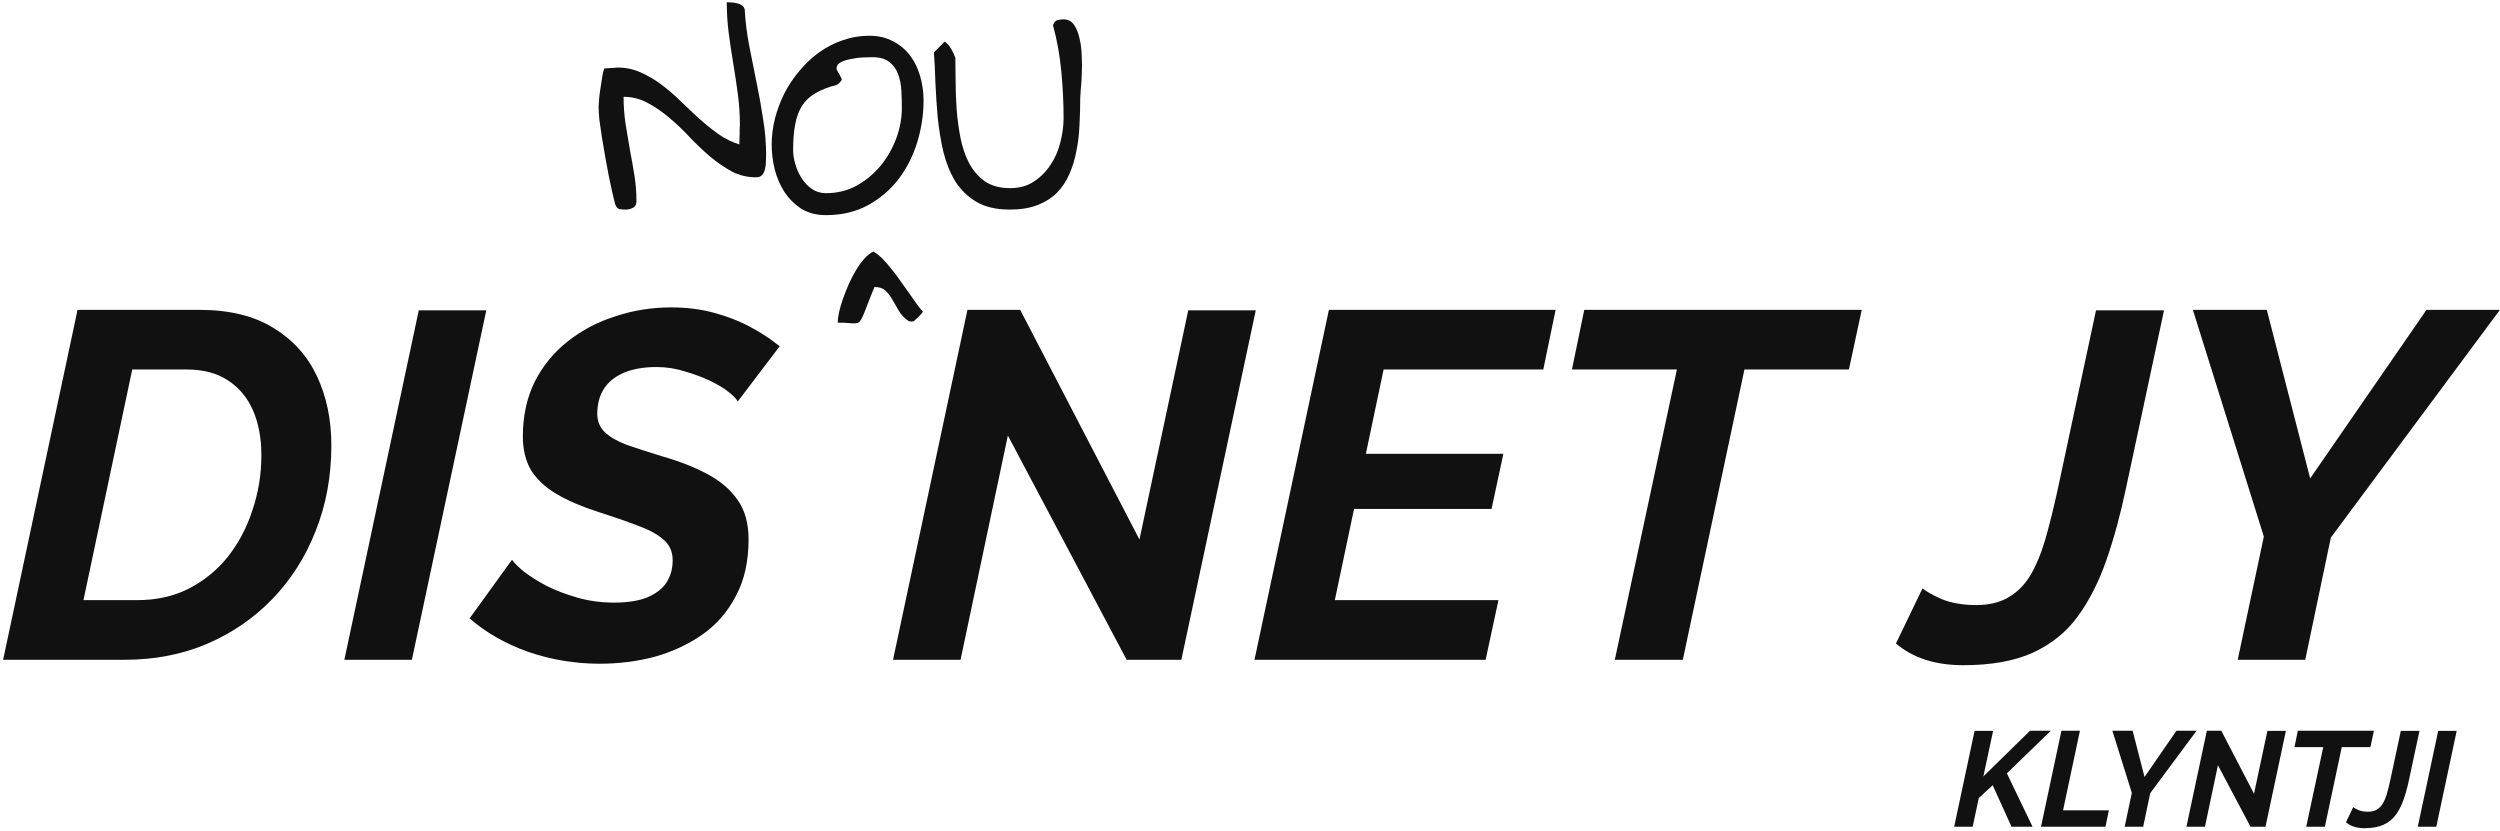
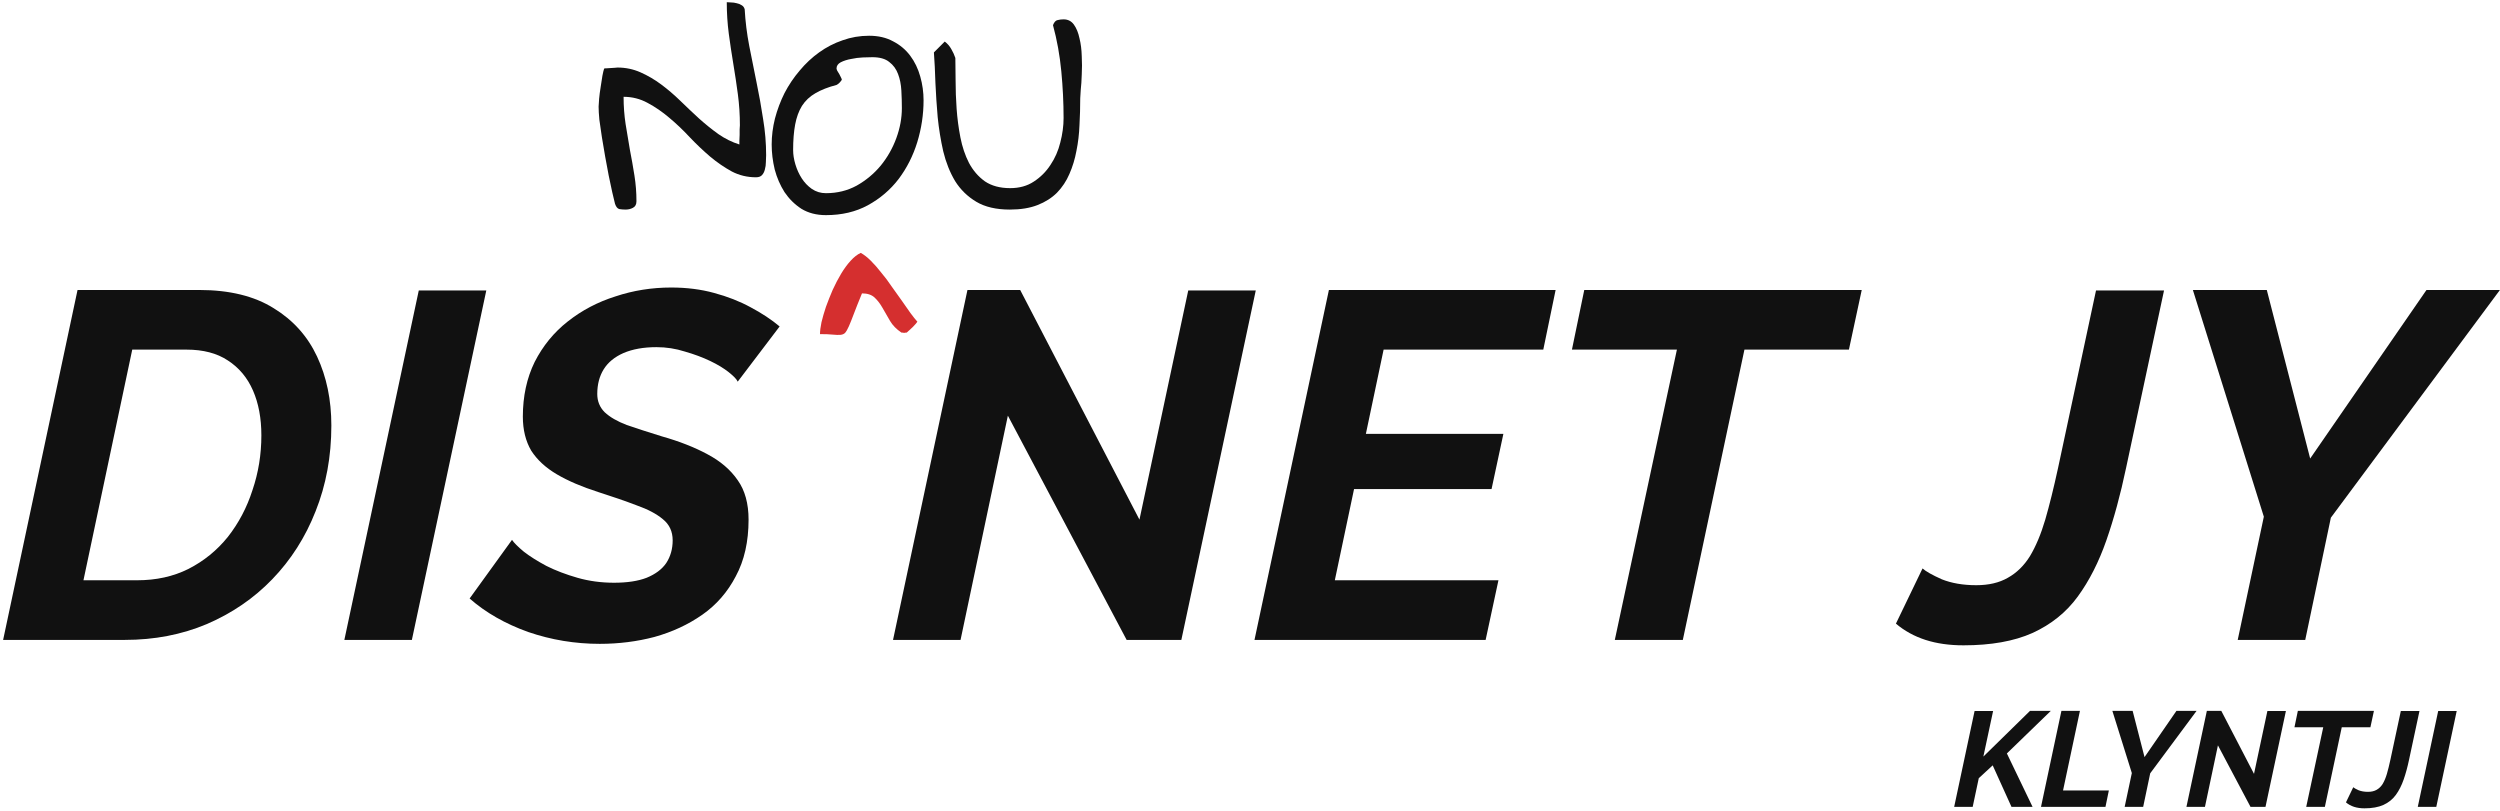
- <svg xmlns="http://www.w3.org/2000/svg" width="629" height="209" viewBox="0 0 629 209" fill="none">
-   <path d="M19.509 77.96H50.137C57.742 77.96 63.984 79.489 68.861 82.548C73.738 85.524 77.376 89.575 79.773 94.7C82.17 99.825 83.369 105.612 83.369 112.06C83.369 119.831 82.046 127.023 79.401 133.636C76.838 140.167 73.201 145.871 68.489 150.748C63.86 155.543 58.362 159.304 51.997 162.032C45.714 164.677 38.853 166 31.413 166H0.785L19.509 77.96ZM34.513 150.996C39.308 150.996 43.606 150.045 47.409 148.144C51.294 146.16 54.601 143.473 57.329 140.084C60.057 136.612 62.124 132.685 63.529 128.304C65.017 123.923 65.761 119.335 65.761 114.54C65.761 110.241 65.058 106.48 63.653 103.256C62.248 100.032 60.14 97.511 57.329 95.692C54.601 93.873 51.129 92.964 46.913 92.964H33.273L20.997 150.996H34.513Z" fill="#111111" />
-   <path d="M105.364 78.084H122.352L103.628 166H86.64L105.364 78.084Z" fill="#111111" />
-   <path d="M150.892 166.992C144.692 166.992 138.698 166 132.912 164.016C127.125 161.949 122.206 159.139 118.156 155.584L128.82 140.828C129.316 141.572 130.308 142.564 131.796 143.804C133.284 144.961 135.185 146.16 137.5 147.4C139.814 148.557 142.418 149.549 145.312 150.376C148.205 151.203 151.264 151.616 154.488 151.616C157.794 151.616 160.522 151.203 162.672 150.376C164.904 149.467 166.557 148.227 167.632 146.656C168.706 145.003 169.244 143.101 169.244 140.952C169.244 138.72 168.417 136.943 166.764 135.62C165.193 134.297 163.002 133.14 160.192 132.148C157.381 131.073 154.157 129.957 150.52 128.8C146.386 127.477 142.914 125.989 140.104 124.336C137.293 122.683 135.144 120.699 133.656 118.384C132.25 115.987 131.548 113.135 131.548 109.828C131.548 104.703 132.54 100.115 134.524 96.064C136.59 92.013 139.36 88.624 142.832 85.896C146.386 83.085 150.396 80.977 154.86 79.572C159.324 78.084 163.994 77.34 168.872 77.34C172.757 77.34 176.353 77.795 179.66 78.704C183.049 79.613 186.108 80.812 188.836 82.3C191.646 83.788 194.085 85.4 196.152 87.136L185.612 101.024C185.364 100.445 184.62 99.66 183.38 98.668C182.14 97.676 180.569 96.725 178.668 95.816C176.766 94.907 174.658 94.121 172.344 93.46C170.029 92.716 167.632 92.344 165.152 92.344C161.928 92.344 159.158 92.84 156.844 93.832C154.612 94.824 152.958 96.188 151.884 97.924C150.809 99.66 150.272 101.727 150.272 104.124C150.272 105.943 150.892 107.472 152.132 108.712C153.454 109.952 155.314 111.027 157.712 111.936C160.109 112.763 163.044 113.713 166.516 114.788C170.897 116.028 174.7 117.516 177.924 119.252C181.23 120.988 183.793 123.179 185.612 125.824C187.43 128.387 188.34 131.693 188.34 135.744C188.34 141.283 187.265 146.036 185.116 150.004C183.049 153.972 180.238 157.196 176.684 159.676C173.129 162.156 169.12 164.016 164.656 165.256C160.274 166.413 155.686 166.992 150.892 166.992Z" fill="#111111" />
-   <path d="M243.411 77.96H256.679L286.687 135.744L298.963 78.084H315.951L297.227 166H283.463L253.579 109.58L241.675 166H224.687L243.411 77.96Z" fill="#111111" />
-   <path d="M334.353 77.96H391.393L388.293 92.964H348.117L343.653 114.168H378.249L375.273 128.056H340.677L335.841 150.996H377.009L373.785 166H315.629L334.353 77.96Z" fill="#111111" />
-   <path d="M421.912 92.964H395.5L398.6 77.96H468.412L465.188 92.964H438.9L423.4 166H406.288L421.912 92.964Z" fill="#111111" />
-   <path d="M494.002 167.364C490.447 167.364 487.264 166.909 484.454 166C481.643 165.091 479.163 163.727 477.014 161.908L483.71 148.02C484.536 148.764 486.148 149.673 488.546 150.748C491.026 151.74 493.919 152.236 497.226 152.236C500.367 152.236 503.012 151.616 505.162 150.376C507.394 149.136 509.254 147.317 510.742 144.92C512.23 142.44 513.511 139.381 514.586 135.744C515.66 132.024 516.735 127.684 517.81 122.724L527.358 78.084H544.47L534.922 122.724C533.516 129.42 531.863 135.496 529.962 140.952C528.06 146.408 525.663 151.12 522.77 155.088C519.876 159.056 516.074 162.115 511.362 164.264C506.732 166.331 500.946 167.364 494.002 167.364Z" fill="#111111" />
-   <path d="M569.582 135L551.726 77.96H570.326L581.238 120.368L610.502 77.96H628.978L586.446 135.248L579.998 166H563.01L569.582 135Z" fill="#111111" />
-   <path d="M496.805 183.894H501.463L499.015 195.352L510.745 183.86H515.981L504.931 194.57L511.391 208H506.087L501.361 197.562L497.859 200.792L496.329 208H491.671L496.805 183.894Z" fill="#111111" />
-   <path d="M518.653 183.86H523.311L519.061 203.886H530.587L529.737 208H513.519L518.653 183.86Z" fill="#111111" />
-   <path d="M536.368 199.5L531.472 183.86H536.572L539.564 195.488L547.588 183.86H552.654L540.992 199.568L539.224 208H534.566L536.368 199.5Z" fill="#111111" />
-   <path d="M555.243 183.86H558.881L567.109 199.704L570.475 183.894H575.133L569.999 208H566.225L558.031 192.53L554.767 208H550.109L555.243 183.86Z" fill="#111111" />
-   <path d="M584.53 187.974H577.288L578.138 183.86H597.28L596.396 187.974H589.188L584.938 208H580.246L584.53 187.974Z" fill="#111111" />
-   <path d="M594.9 208.374C593.925 208.374 593.053 208.249 592.282 208C591.511 207.751 590.831 207.377 590.242 206.878L592.078 203.07C592.305 203.274 592.747 203.523 593.404 203.818C594.084 204.09 594.877 204.226 595.784 204.226C596.645 204.226 597.371 204.056 597.96 203.716C598.572 203.376 599.082 202.877 599.49 202.22C599.898 201.54 600.249 200.701 600.544 199.704C600.839 198.684 601.133 197.494 601.428 196.134L604.046 183.894H608.738L606.12 196.134C605.735 197.97 605.281 199.636 604.76 201.132C604.239 202.628 603.581 203.92 602.788 205.008C601.995 206.096 600.952 206.935 599.66 207.524C598.391 208.091 596.804 208.374 594.9 208.374Z" fill="#111111" />
-   <path d="M613.448 183.894H618.106L612.972 208H608.314L613.448 183.894Z" fill="#111111" />
-   <path d="M219.742 63.297C220.471 63.698 221.219 64.281 221.984 65.047C222.75 65.812 223.516 66.688 224.281 67.672C225.083 68.62 225.849 69.641 226.578 70.734C227.344 71.792 228.073 72.812 228.766 73.797C229.458 74.781 230.096 75.693 230.68 76.531C231.299 77.37 231.81 78.008 232.211 78.445C232.174 78.518 232.065 78.664 231.883 78.883C231.701 79.102 231.482 79.338 231.227 79.594C230.971 79.812 230.716 80.049 230.461 80.305C230.206 80.56 230.005 80.742 229.859 80.852C229.75 80.852 229.677 80.852 229.641 80.852C229.531 80.888 229.422 80.906 229.312 80.906C229.167 80.906 229.039 80.888 228.93 80.852C228.82 80.852 228.747 80.852 228.711 80.852C227.617 80.122 226.779 79.266 226.195 78.281C225.612 77.26 225.065 76.312 224.555 75.438C224.044 74.526 223.461 73.76 222.805 73.141C222.148 72.521 221.219 72.211 220.016 72.211C219.25 74.07 218.648 75.583 218.211 76.75C217.773 77.917 217.409 78.828 217.117 79.484C216.826 80.141 216.552 80.615 216.297 80.906C216.042 81.162 215.695 81.307 215.258 81.344C214.857 81.38 214.292 81.362 213.562 81.289C212.87 81.216 211.94 81.18 210.773 81.18C210.773 80.487 210.883 79.612 211.102 78.555C211.357 77.497 211.685 76.367 212.086 75.164C212.523 73.961 213.016 72.721 213.562 71.445C214.146 70.169 214.766 68.984 215.422 67.891C216.078 66.797 216.771 65.849 217.5 65.047C218.266 64.208 219.013 63.625 219.742 63.297Z" fill="#111111" />
+ <svg xmlns="http://www.w3.org/2000/svg" width="629" height="204" viewBox="0 0 629 204" fill="none">
+   <path d="M19.509 72.96H50.137C57.742 72.96 63.984 74.489 68.861 77.548C73.738 80.524 77.376 84.575 79.773 89.7C82.17 94.825 83.369 100.612 83.369 107.06C83.369 114.831 82.046 122.023 79.401 128.636C76.838 135.167 73.201 140.871 68.489 145.748C63.86 150.543 58.362 154.304 51.997 157.032C45.714 159.677 38.853 161 31.413 161H0.785L19.509 72.96ZM34.513 145.996C39.308 145.996 43.606 145.045 47.409 143.144C51.294 141.16 54.601 138.473 57.329 135.084C60.057 131.612 62.124 127.685 63.529 123.304C65.017 118.923 65.761 114.335 65.761 109.54C65.761 105.241 65.058 101.48 63.653 98.256C62.248 95.032 60.14 92.511 57.329 90.692C54.601 88.873 51.129 87.964 46.913 87.964H33.273L20.997 145.996H34.513Z" fill="#111111" />
+   <path d="M105.364 73.084H122.352L103.628 161H86.64L105.364 73.084Z" fill="#111111" />
+   <path d="M150.892 161.992C144.692 161.992 138.698 161 132.912 159.016C127.125 156.949 122.206 154.139 118.156 150.584L128.82 135.828C129.316 136.572 130.308 137.564 131.796 138.804C133.284 139.961 135.185 141.16 137.5 142.4C139.814 143.557 142.418 144.549 145.312 145.376C148.205 146.203 151.264 146.616 154.488 146.616C157.794 146.616 160.522 146.203 162.672 145.376C164.904 144.467 166.557 143.227 167.632 141.656C168.706 140.003 169.244 138.101 169.244 135.952C169.244 133.72 168.417 131.943 166.764 130.62C165.193 129.297 163.002 128.14 160.192 127.148C157.381 126.073 154.157 124.957 150.52 123.8C146.386 122.477 142.914 120.989 140.104 119.336C137.293 117.683 135.144 115.699 133.656 113.384C132.25 110.987 131.548 108.135 131.548 104.828C131.548 99.703 132.54 95.115 134.524 91.064C136.59 87.013 139.36 83.624 142.832 80.896C146.386 78.085 150.396 75.977 154.86 74.572C159.324 73.084 163.994 72.34 168.872 72.34C172.757 72.34 176.353 72.795 179.66 73.704C183.049 74.613 186.108 75.812 188.836 77.3C191.646 78.788 194.085 80.4 196.152 82.136L185.612 96.024C185.364 95.445 184.62 94.66 183.38 93.668C182.14 92.676 180.569 91.725 178.668 90.816C176.766 89.907 174.658 89.121 172.344 88.46C170.029 87.716 167.632 87.344 165.152 87.344C161.928 87.344 159.158 87.84 156.844 88.832C154.612 89.824 152.958 91.188 151.884 92.924C150.809 94.66 150.272 96.727 150.272 99.124C150.272 100.943 150.892 102.472 152.132 103.712C153.454 104.952 155.314 106.027 157.712 106.936C160.109 107.763 163.044 108.713 166.516 109.788C170.897 111.028 174.7 112.516 177.924 114.252C181.23 115.988 183.793 118.179 185.612 120.824C187.43 123.387 188.34 126.693 188.34 130.744C188.34 136.283 187.265 141.036 185.116 145.004C183.049 148.972 180.238 152.196 176.684 154.676C173.129 157.156 169.12 159.016 164.656 160.256C160.274 161.413 155.686 161.992 150.892 161.992Z" fill="#111111" />
+   <path d="M243.411 72.96H256.679L286.687 130.744L298.963 73.084H315.951L297.227 161H283.463L253.579 104.58L241.675 161H224.687L243.411 72.96Z" fill="#111111" />
+   <path d="M334.353 72.96H391.393L388.293 87.964H348.117L343.653 109.168H378.249L375.273 123.056H340.677L335.841 145.996H377.009L373.785 161H315.629L334.353 72.96Z" fill="#111111" />
+   <path d="M421.912 87.964H395.5L398.6 72.96H468.412L465.188 87.964H438.9L423.4 161H406.288L421.912 87.964Z" fill="#111111" />
+   <path d="M494.002 162.364C490.447 162.364 487.264 161.909 484.454 161C481.643 160.091 479.163 158.727 477.014 156.908L483.71 143.02C484.536 143.764 486.148 144.673 488.546 145.748C491.026 146.74 493.919 147.236 497.226 147.236C500.367 147.236 503.012 146.616 505.162 145.376C507.394 144.136 509.254 142.317 510.742 139.92C512.23 137.44 513.511 134.381 514.586 130.744C515.66 127.024 516.735 122.684 517.81 117.724L527.358 73.084H544.47L534.922 117.724C533.516 124.42 531.863 130.496 529.962 135.952C528.06 141.408 525.663 146.12 522.77 150.088C519.876 154.056 516.074 157.115 511.362 159.264C506.732 161.331 500.946 162.364 494.002 162.364Z" fill="#111111" />
+   <path d="M569.582 130L551.726 72.96H570.326L581.238 115.368L610.502 72.96H628.978L586.446 130.248L579.998 161H563.01L569.582 130Z" fill="#111111" />
+   <path d="M496.805 178.894H501.463L499.015 190.352L510.745 178.86H515.981L504.931 189.57L511.391 203H506.087L501.361 192.562L497.859 195.792L496.329 203H491.671L496.805 178.894Z" fill="#111111" />
+   <path d="M518.653 178.86H523.311L519.061 198.886H530.587L529.737 203H513.519L518.653 178.86Z" fill="#111111" />
+   <path d="M536.368 194.5L531.472 178.86H536.572L539.564 190.488L547.588 178.86H552.654L540.992 194.568L539.224 203H534.566L536.368 194.5Z" fill="#111111" />
+   <path d="M555.243 178.86H558.881L567.109 194.704L570.475 178.894H575.133L569.999 203H566.225L558.031 187.53L554.767 203H550.109L555.243 178.86Z" fill="#111111" />
+   <path d="M584.53 182.974H577.288L578.138 178.86H597.28L596.396 182.974H589.188L584.938 203H580.246L584.53 182.974Z" fill="#111111" />
+   <path d="M594.9 203.374C593.925 203.374 593.053 203.249 592.282 203C591.511 202.751 590.831 202.377 590.242 201.878L592.078 198.07C592.305 198.274 592.747 198.523 593.404 198.818C594.084 199.09 594.877 199.226 595.784 199.226C596.645 199.226 597.371 199.056 597.96 198.716C598.572 198.376 599.082 197.877 599.49 197.22C599.898 196.54 600.249 195.701 600.544 194.704C600.839 193.684 601.133 192.494 601.428 191.134L604.046 178.894H608.738L606.12 191.134C605.735 192.97 605.281 194.636 604.76 196.132C604.239 197.628 603.581 198.92 602.788 200.008C601.995 201.096 600.952 201.935 599.66 202.524C598.391 203.091 596.804 203.374 594.9 203.374Z" fill="#111111" />
+   <path d="M613.448 178.894H618.106L612.972 203H608.314L613.448 178.894Z" fill="#111111" />
+   <path d="M216.562 63.625C217.396 64.083 218.25 64.75 219.125 65.625C220 66.5 220.875 67.5 221.75 68.625C222.667 69.708 223.542 70.875 224.375 72.125C225.25 73.333 226.083 74.5 226.875 75.625C227.667 76.75 228.396 77.792 229.062 78.75C229.771 79.708 230.354 80.438 230.812 80.938C230.771 81.021 230.646 81.188 230.437 81.438C230.229 81.688 229.979 81.958 229.687 82.25C229.396 82.5 229.104 82.771 228.812 83.062C228.521 83.354 228.292 83.562 228.125 83.688C228 83.688 227.917 83.688 227.875 83.688C227.75 83.729 227.625 83.75 227.5 83.75C227.333 83.75 227.187 83.729 227.062 83.688C226.937 83.688 226.854 83.688 226.812 83.688C225.562 82.854 224.604 81.875 223.937 80.75C223.271 79.583 222.646 78.5 222.062 77.5C221.479 76.458 220.812 75.583 220.062 74.875C219.312 74.167 218.25 73.812 216.875 73.812C216 75.938 215.312 77.667 214.812 79C214.312 80.333 213.896 81.375 213.562 82.125C213.229 82.875 212.917 83.417 212.625 83.75C212.333 84.042 211.937 84.208 211.437 84.25C210.979 84.292 210.333 84.271 209.5 84.188C208.708 84.104 207.646 84.062 206.312 84.062C206.312 83.271 206.437 82.271 206.687 81.062C206.979 79.854 207.354 78.562 207.812 77.188C208.312 75.812 208.875 74.396 209.5 72.938C210.167 71.479 210.875 70.125 211.625 68.875C212.375 67.625 213.167 66.542 214 65.625C214.875 64.667 215.729 64 216.562 63.625Z" fill="#D52F2F" />
  <path d="M154.736 51.27C154.567 50.593 154.334 49.62 154.038 48.351C153.784 47.081 153.488 45.685 153.149 44.161C152.853 42.638 152.557 41.051 152.261 39.4C151.965 37.708 151.689 36.078 151.436 34.513C151.182 32.905 150.97 31.445 150.801 30.133C150.674 28.779 150.61 27.678 150.61 26.832C150.61 26.451 150.653 25.795 150.737 24.864C150.822 23.933 150.949 22.96 151.118 21.944C151.287 20.929 151.436 19.977 151.562 19.088C151.732 18.199 151.88 17.586 152.007 17.247C152.134 17.205 152.345 17.184 152.642 17.184C152.98 17.184 153.319 17.162 153.657 17.12C154.038 17.078 154.377 17.057 154.673 17.057C155.011 17.014 155.244 16.993 155.371 16.993C157.402 16.993 159.328 17.395 161.147 18.199C162.967 19.003 164.702 20.019 166.353 21.246C168.003 22.473 169.611 23.849 171.177 25.372C172.742 26.895 174.308 28.377 175.874 29.815C177.482 31.254 179.111 32.566 180.762 33.751C182.412 34.894 184.168 35.761 186.03 36.353C186.03 36.142 186.03 35.825 186.03 35.401C186.073 34.936 186.094 34.449 186.094 33.941C186.094 33.434 186.094 32.968 186.094 32.545C186.136 32.079 186.157 31.741 186.157 31.529C186.157 28.863 185.988 26.261 185.649 23.722C185.311 21.183 184.93 18.644 184.507 16.105C184.084 13.565 183.703 11.026 183.364 8.487C183.026 5.906 182.856 3.261 182.856 0.553C183.153 0.553 183.512 0.574 183.936 0.616C184.401 0.616 184.867 0.68 185.332 0.807C185.798 0.891 186.221 1.061 186.602 1.314C186.982 1.526 187.236 1.865 187.363 2.33C187.533 5.377 187.913 8.445 188.506 11.534C189.098 14.581 189.712 17.649 190.347 20.738C190.981 23.785 191.532 26.853 191.997 29.942C192.505 32.989 192.759 36.015 192.759 39.02C192.759 39.57 192.738 40.162 192.695 40.797C192.695 41.432 192.611 42.045 192.441 42.638C192.314 43.188 192.082 43.653 191.743 44.034C191.405 44.415 190.897 44.605 190.22 44.605C188.019 44.605 185.988 44.119 184.126 43.145C182.264 42.13 180.444 40.882 178.667 39.4C176.932 37.919 175.218 36.29 173.525 34.513C171.875 32.735 170.161 31.106 168.384 29.625C166.649 28.144 164.829 26.895 162.925 25.88C161.063 24.864 159.053 24.356 156.895 24.356C156.895 26.726 157.064 29.011 157.402 31.212C157.741 33.37 158.101 35.528 158.481 37.687C158.905 39.845 159.285 42.003 159.624 44.161C159.963 46.277 160.132 48.435 160.132 50.636C160.132 51.44 159.836 51.99 159.243 52.286C158.693 52.582 158.079 52.73 157.402 52.73C156.852 52.73 156.323 52.688 155.815 52.603C155.35 52.477 154.99 52.032 154.736 51.27Z" fill="#111111" />
  <path d="M194.155 36.353C194.155 34.195 194.43 32.016 194.98 29.815C195.573 27.573 196.377 25.436 197.393 23.404C198.451 21.373 199.72 19.49 201.201 17.755C202.682 15.977 204.312 14.454 206.089 13.185C207.909 11.873 209.876 10.857 211.992 10.138C214.108 9.376 216.33 8.995 218.657 8.995C220.985 8.995 222.995 9.461 224.687 10.392C226.423 11.28 227.861 12.486 229.004 14.01C230.146 15.533 230.993 17.289 231.543 19.278C232.093 21.225 232.368 23.214 232.368 25.245C232.368 28.8 231.839 32.312 230.781 35.782C229.723 39.21 228.158 42.299 226.084 45.05C224.01 47.758 221.429 49.959 218.34 51.651C215.293 53.302 211.781 54.127 207.803 54.127C205.433 54.127 203.381 53.598 201.645 52.54C199.953 51.44 198.535 50.043 197.393 48.351C196.292 46.616 195.467 44.711 194.917 42.638C194.409 40.522 194.155 38.427 194.155 36.353ZM199.551 37.75C199.551 38.893 199.741 40.099 200.122 41.368C200.503 42.638 201.032 43.801 201.709 44.859C202.386 45.917 203.232 46.806 204.248 47.525C205.306 48.245 206.491 48.605 207.803 48.605C210.638 48.605 213.219 47.97 215.547 46.7C217.874 45.388 219.884 43.717 221.577 41.685C223.27 39.612 224.582 37.306 225.513 34.767C226.444 32.227 226.909 29.71 226.909 27.213C226.909 25.774 226.867 24.293 226.782 22.77C226.698 21.246 226.423 19.871 225.957 18.644C225.492 17.374 224.751 16.358 223.735 15.597C222.762 14.793 221.344 14.391 219.482 14.391C218.89 14.391 218.086 14.412 217.07 14.454C216.097 14.496 215.124 14.623 214.15 14.835C213.177 15.004 212.31 15.279 211.548 15.66C210.828 16.041 210.469 16.57 210.469 17.247C210.469 17.332 210.532 17.522 210.659 17.818C210.828 18.072 210.998 18.347 211.167 18.644C211.336 18.94 211.484 19.236 211.611 19.532C211.738 19.786 211.802 19.955 211.802 20.04C211.802 20.125 211.632 20.357 211.294 20.738C210.955 21.077 210.68 21.288 210.469 21.373C208.353 21.923 206.576 22.621 205.137 23.468C203.74 24.272 202.619 25.33 201.772 26.642C200.968 27.953 200.397 29.519 200.059 31.339C199.72 33.158 199.551 35.296 199.551 37.75Z" fill="#111111" />
  <path d="M237.7 10.455C238.377 10.963 238.927 11.598 239.351 12.359C239.774 13.079 240.112 13.819 240.366 14.581C240.409 16.189 240.43 18.115 240.43 20.357C240.43 22.6 240.514 24.928 240.684 27.34C240.853 29.752 241.17 32.164 241.636 34.576C242.101 36.946 242.821 39.083 243.794 40.987C244.81 42.892 246.143 44.436 247.793 45.621C249.486 46.764 251.602 47.335 254.141 47.335C256.468 47.335 258.457 46.785 260.107 45.685C261.8 44.584 263.197 43.188 264.297 41.495C265.439 39.802 266.265 37.919 266.772 35.846C267.323 33.73 267.598 31.677 267.598 29.689C267.598 25.838 267.407 21.923 267.026 17.945C266.646 13.925 265.947 10.053 264.932 6.329C265.228 5.567 265.609 5.144 266.074 5.06C266.54 4.933 267.048 4.869 267.598 4.869C268.698 4.869 269.565 5.313 270.2 6.202C270.835 7.091 271.3 8.233 271.597 9.63C271.935 10.984 272.126 12.486 272.168 14.137C272.253 15.745 272.253 17.289 272.168 18.77C272.126 20.209 272.041 21.5 271.914 22.643C271.829 23.743 271.787 24.441 271.787 24.737C271.787 26.938 271.724 29.181 271.597 31.466C271.512 33.709 271.258 35.867 270.835 37.94C270.454 40.014 269.862 41.961 269.058 43.78C268.296 45.558 267.259 47.123 265.947 48.477C264.635 49.789 263.006 50.826 261.06 51.588C259.113 52.35 256.785 52.73 254.077 52.73C250.649 52.73 247.835 52.075 245.635 50.763C243.434 49.451 241.657 47.716 240.303 45.558C238.991 43.357 237.996 40.86 237.319 38.067C236.685 35.274 236.219 32.418 235.923 29.498C235.669 26.578 235.479 23.701 235.352 20.865C235.267 18.03 235.14 15.47 234.971 13.185L237.7 10.455Z" fill="#111111" />
</svg>
